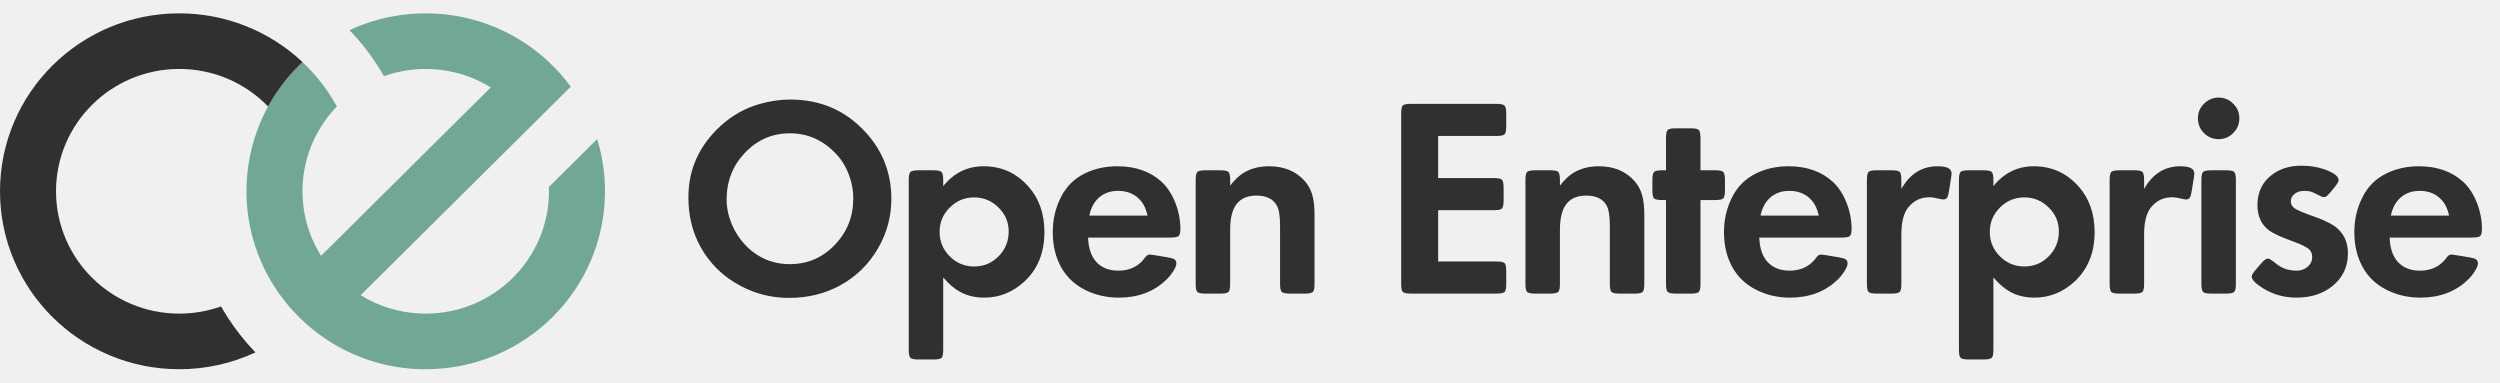
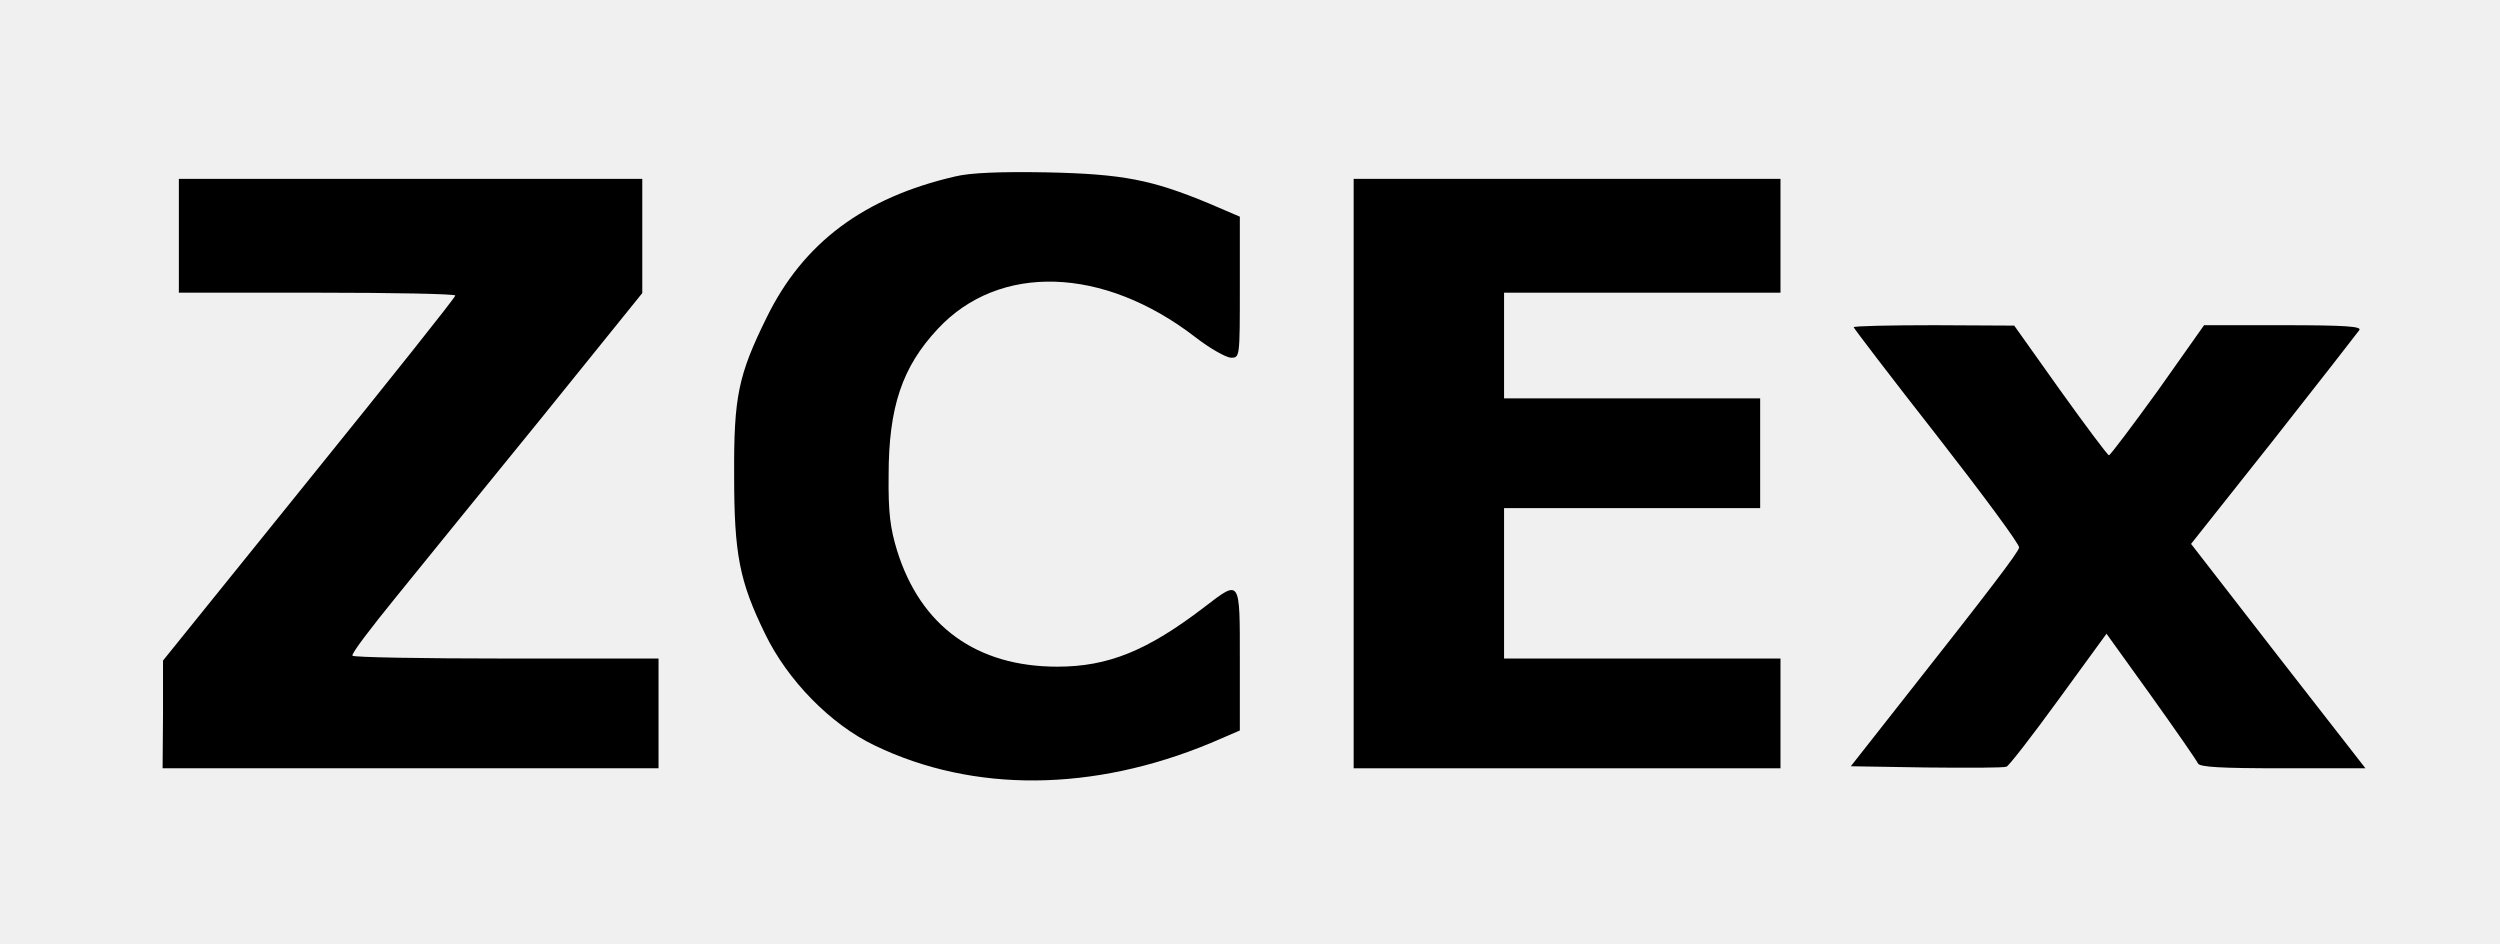
- <svg xmlns="http://www.w3.org/2000/svg" width="281" height="43" viewBox="0 0 281 43" fill="none">
-   <g clip-path="url(#clip0_86_5)">
-     <g clip-path="url(#clip1_86_5)">
-       <path d="M68 21.5C68 32.546 58.979 41.5 47.852 41.5H47.591H47.431L47.275 41.496C47.16 41.496 47.045 41.489 46.931 41.484C46.887 41.484 46.843 41.48 46.798 41.477L46.558 41.464L46.383 41.452L46.324 41.447C46.272 41.444 46.219 41.44 46.167 41.435C46.115 41.43 46.074 41.428 46.027 41.423C45.97 41.418 45.913 41.413 45.855 41.407L45.758 41.398C45.622 41.384 45.487 41.369 45.352 41.351C45.301 41.346 45.249 41.339 45.197 41.332C45.071 41.316 44.948 41.299 44.827 41.28L44.641 41.25C44.578 41.241 44.515 41.231 44.457 41.22L44.274 41.188C44.193 41.174 44.112 41.159 44.033 41.144C43.97 41.133 43.913 41.121 43.854 41.109L43.728 41.083C43.606 41.058 43.485 41.032 43.364 41.004L43.186 40.963L43.006 40.92C42.887 40.891 42.768 40.861 42.649 40.829L42.472 40.781L42.295 40.732C42.178 40.698 42.06 40.664 41.943 40.628L41.792 40.582L41.719 40.559L41.576 40.513C41.453 40.472 41.331 40.432 41.211 40.388L41.037 40.325L41.019 40.319L40.849 40.256C40.668 40.194 40.49 40.122 40.313 40.05L40.136 39.978L39.959 39.904C39.842 39.856 39.725 39.805 39.609 39.752L39.459 39.688L39.41 39.666L39.292 39.611C38.788 39.377 38.296 39.121 37.814 38.846L37.664 38.759C37.583 38.712 37.501 38.664 37.421 38.615L37.295 38.537L37.248 38.508L37.129 38.434C36.956 38.327 36.787 38.218 36.62 38.105L36.467 38C36.392 37.95 36.318 37.898 36.244 37.846C36.24 37.844 36.236 37.841 36.232 37.837C36.156 37.784 36.08 37.73 36.005 37.676L35.992 37.667C35.911 37.608 35.831 37.549 35.75 37.489C35.741 37.482 35.731 37.475 35.723 37.468C35.653 37.416 35.584 37.364 35.515 37.31C35.498 37.299 35.483 37.287 35.468 37.274C35.401 37.222 35.334 37.17 35.267 37.116C35.242 37.097 35.216 37.076 35.191 37.054C35.123 37 35.055 36.944 34.988 36.888C34.973 36.877 34.958 36.865 34.944 36.852C34.897 36.813 34.849 36.773 34.801 36.733C34.758 36.697 34.715 36.66 34.675 36.624C34.603 36.563 34.532 36.501 34.463 36.436C34.388 36.371 34.314 36.304 34.24 36.237C34.167 36.17 34.098 36.106 34.027 36.039C33.678 35.713 33.34 35.374 33.015 35.022C32.978 34.983 32.942 34.943 32.906 34.903C32.855 34.848 32.806 34.793 32.757 34.737C32.709 34.682 32.664 34.634 32.619 34.581C32.574 34.529 32.514 34.46 32.462 34.399C32.308 34.219 32.158 34.037 32.012 33.852L31.891 33.697C31.777 33.551 31.665 33.403 31.555 33.252C31.492 33.166 31.429 33.08 31.366 32.992C31.362 32.987 31.358 32.981 31.354 32.974C31.293 32.888 31.232 32.801 31.172 32.714C31.117 32.635 31.064 32.555 31.011 32.474C30.99 32.443 30.968 32.412 30.948 32.378C30.91 32.321 30.872 32.263 30.835 32.204C30.82 32.182 30.806 32.16 30.793 32.138C30.738 32.054 30.685 31.969 30.633 31.881C30.575 31.788 30.518 31.694 30.462 31.598C30.406 31.501 30.351 31.41 30.296 31.311C30.264 31.256 30.233 31.201 30.202 31.144L30.135 31.019C30.096 30.951 30.059 30.881 30.022 30.812C30.013 30.796 30.004 30.779 29.996 30.762C29.965 30.699 29.933 30.642 29.902 30.582C29.865 30.509 29.827 30.435 29.79 30.361C29.753 30.288 29.717 30.213 29.681 30.139C29.609 29.991 29.539 29.841 29.47 29.69C29.402 29.539 29.335 29.387 29.271 29.234C29.239 29.158 29.208 29.081 29.175 29.004C29.142 28.927 29.112 28.851 29.083 28.774C29.052 28.698 29.02 28.621 28.993 28.543C28.967 28.466 28.935 28.387 28.906 28.309C28.822 28.075 28.741 27.838 28.662 27.599C28.636 27.52 28.611 27.44 28.586 27.36C28.55 27.244 28.516 27.128 28.482 27.011C28.465 26.953 28.448 26.894 28.432 26.835C28.416 26.776 28.4 26.718 28.384 26.659C28.352 26.542 28.321 26.424 28.292 26.305C28.277 26.246 28.263 26.186 28.249 26.127L28.207 25.95C28.18 25.83 28.153 25.71 28.128 25.589L28.102 25.464C28.09 25.404 28.078 25.345 28.067 25.286C28.051 25.207 28.036 25.127 28.022 25.047C28.011 24.986 28 24.926 27.99 24.865C27.98 24.802 27.969 24.74 27.96 24.683C27.951 24.625 27.94 24.558 27.931 24.499C27.912 24.374 27.895 24.254 27.879 24.131C27.872 24.079 27.865 24.028 27.859 23.977C27.842 23.843 27.826 23.709 27.813 23.574C27.809 23.542 27.806 23.51 27.803 23.478C27.797 23.421 27.792 23.364 27.787 23.307C27.782 23.261 27.778 23.214 27.775 23.168C27.772 23.122 27.766 23.064 27.762 23.012C27.762 22.992 27.759 22.973 27.758 22.953C27.753 22.896 27.75 22.837 27.746 22.78C27.741 22.7 27.736 22.621 27.733 22.542C27.73 22.497 27.728 22.454 27.726 22.409C27.721 22.296 27.716 22.182 27.713 22.068L27.709 21.914C27.709 21.861 27.709 21.808 27.709 21.754C27.709 21.668 27.709 21.582 27.709 21.496C27.709 21.409 27.709 21.323 27.709 21.237C27.709 21.162 27.711 21.087 27.713 21.012C27.718 20.819 27.725 20.628 27.736 20.437C27.739 20.367 27.743 20.296 27.748 20.226C27.755 20.116 27.762 20.004 27.771 19.894C27.776 19.832 27.782 19.769 27.787 19.703C27.794 19.629 27.801 19.554 27.809 19.479L27.814 19.421C27.822 19.347 27.83 19.273 27.839 19.199C27.848 19.122 27.857 19.045 27.867 18.969C27.874 18.91 27.882 18.852 27.89 18.794C27.898 18.736 27.904 18.689 27.912 18.637C27.934 18.482 27.959 18.327 27.985 18.172C27.997 18.102 28.008 18.032 28.021 17.962C28.021 17.958 28.021 17.954 28.021 17.95C28.047 17.801 28.076 17.652 28.107 17.504C28.114 17.469 28.12 17.435 28.128 17.401C28.148 17.302 28.17 17.204 28.191 17.107C28.239 16.892 28.291 16.677 28.348 16.465C28.37 16.377 28.394 16.289 28.418 16.201C28.445 16.102 28.474 16.003 28.503 15.904C28.529 15.816 28.555 15.727 28.583 15.639C28.587 15.622 28.592 15.606 28.598 15.589C28.626 15.498 28.655 15.408 28.685 15.317C28.716 15.22 28.748 15.124 28.782 15.028C28.816 14.932 28.848 14.841 28.882 14.742L28.886 14.732C28.907 14.669 28.93 14.612 28.953 14.553C28.976 14.493 28.991 14.45 29.01 14.399C29.073 14.238 29.136 14.078 29.199 13.92C29.221 13.867 29.242 13.815 29.262 13.763C29.271 13.739 29.282 13.715 29.293 13.691C29.319 13.629 29.346 13.566 29.373 13.504C29.378 13.491 29.384 13.479 29.389 13.467C29.419 13.4 29.452 13.333 29.479 13.266C29.547 13.119 29.615 12.972 29.686 12.829C29.71 12.779 29.734 12.73 29.759 12.681C29.783 12.633 29.8 12.598 29.822 12.556C29.844 12.514 29.856 12.486 29.875 12.452C29.893 12.418 29.912 12.377 29.933 12.34C29.96 12.286 29.989 12.232 30.017 12.179C30.054 12.109 30.092 12.039 30.13 11.969C30.232 11.783 30.337 11.599 30.445 11.417C30.473 11.369 30.501 11.321 30.53 11.274C30.564 11.216 30.599 11.159 30.634 11.102C30.713 10.973 30.794 10.844 30.876 10.717C30.919 10.651 30.963 10.584 31.007 10.518C31.042 10.464 31.077 10.412 31.113 10.36C31.308 10.068 31.512 9.784 31.723 9.507C31.756 9.463 31.789 9.42 31.823 9.377C31.843 9.349 31.864 9.321 31.886 9.294L32.007 9.14C32.153 8.955 32.303 8.773 32.456 8.593C32.508 8.531 32.561 8.468 32.614 8.411C32.666 8.353 32.705 8.306 32.751 8.254C32.798 8.203 32.85 8.144 32.9 8.089C32.936 8.049 32.972 8.009 33.01 7.97C33.326 7.627 33.655 7.295 33.996 6.976C35.541 8.428 36.846 10.114 37.863 11.969C35.38 14.53 33.995 17.946 34 21.5C34 21.662 34 21.823 34.009 21.983C34.082 24.165 34.681 26.297 35.754 28.203C35.86 28.391 35.971 28.577 36.086 28.76L55.164 9.823C53.11 8.552 50.755 7.84 48.337 7.76C48.175 7.754 48.013 7.751 47.85 7.751C46.251 7.749 44.663 8.023 43.159 8.56C42.087 6.686 40.787 4.95 39.289 3.391C39.681 3.207 40.08 3.036 40.485 2.878L40.653 2.816C40.792 2.762 40.934 2.711 41.075 2.661C41.134 2.639 41.193 2.619 41.252 2.598C41.311 2.577 41.37 2.558 41.43 2.536C41.489 2.514 41.556 2.493 41.622 2.473C41.7 2.448 41.778 2.423 41.858 2.399L42.057 2.336C42.209 2.291 42.362 2.248 42.516 2.206C42.56 2.194 42.603 2.182 42.646 2.171C42.702 2.156 42.758 2.141 42.813 2.128C42.87 2.114 42.94 2.095 43.002 2.079C43.082 2.06 43.161 2.041 43.241 2.023L43.359 2L43.502 1.969C43.679 1.93 43.858 1.893 44.038 1.859C44.119 1.844 44.201 1.829 44.282 1.814H44.291C44.372 1.799 44.453 1.786 44.534 1.773C44.672 1.75 44.81 1.729 44.949 1.71L45.092 1.688C45.308 1.658 45.525 1.632 45.745 1.609L45.845 1.599C45.904 1.593 45.963 1.588 46.022 1.583C46.108 1.575 46.195 1.568 46.282 1.561L46.379 1.554C46.436 1.55 46.493 1.546 46.55 1.543H46.57L46.777 1.531C46.872 1.526 46.966 1.521 47.063 1.518L47.26 1.511C47.31 1.511 47.36 1.508 47.41 1.508H47.551C47.651 1.508 47.751 1.508 47.852 1.508H48.112H48.273L48.429 1.511C48.543 1.511 48.658 1.519 48.772 1.524C48.817 1.524 48.861 1.528 48.906 1.531C48.986 1.534 49.066 1.539 49.146 1.544L49.32 1.556L49.38 1.56C49.432 1.564 49.484 1.568 49.537 1.573C49.589 1.578 49.63 1.58 49.676 1.584C49.734 1.589 49.791 1.594 49.849 1.601C49.881 1.603 49.913 1.606 49.945 1.61C50.081 1.624 50.217 1.639 50.352 1.656C50.403 1.662 50.455 1.669 50.506 1.676C50.632 1.692 50.754 1.709 50.877 1.728L51.062 1.756C51.125 1.766 51.188 1.776 51.246 1.786L51.429 1.818C51.51 1.832 51.591 1.847 51.67 1.863C51.733 1.873 51.789 1.885 51.849 1.897L51.975 1.923C52.097 1.948 52.218 1.974 52.339 2.002L52.517 2.043C52.577 2.057 52.637 2.071 52.697 2.086C52.816 2.115 52.935 2.145 53.054 2.178L53.231 2.225L53.408 2.274C53.525 2.308 53.643 2.343 53.76 2.378L53.961 2.441L54.162 2.503L54.362 2.569C54.494 2.614 54.627 2.661 54.758 2.709L54.955 2.781C55.009 2.801 55.063 2.822 55.117 2.844C55.202 2.875 55.285 2.906 55.369 2.941L55.541 3.011L55.733 3.091C55.797 3.118 55.859 3.146 55.922 3.174C55.985 3.202 56.048 3.229 56.111 3.258L56.3 3.344C56.363 3.373 56.426 3.402 56.489 3.432C56.571 3.47 56.652 3.509 56.733 3.549L56.863 3.611C56.926 3.642 56.989 3.674 57.052 3.705C57.178 3.768 57.297 3.83 57.42 3.898L57.58 3.984C57.69 4.047 57.799 4.105 57.906 4.168L58.032 4.239C58.188 4.33 58.343 4.423 58.496 4.518L58.61 4.589C58.645 4.611 58.68 4.633 58.715 4.655C58.778 4.697 58.846 4.739 58.911 4.78C58.957 4.809 59.002 4.839 59.047 4.869C59.091 4.9 59.132 4.926 59.173 4.956C59.524 5.192 59.867 5.44 60.201 5.699C60.242 5.73 60.283 5.762 60.324 5.794C60.504 5.935 60.681 6.079 60.856 6.226L61.032 6.375C61.095 6.429 61.158 6.483 61.221 6.538C61.26 6.571 61.298 6.606 61.337 6.641C61.42 6.714 61.503 6.79 61.585 6.866C61.634 6.912 61.684 6.958 61.733 7.005C61.981 7.238 62.223 7.478 62.458 7.724C62.505 7.773 62.552 7.823 62.598 7.872C62.675 7.953 62.751 8.035 62.825 8.118C62.86 8.156 62.895 8.194 62.929 8.233C62.984 8.296 63.038 8.358 63.093 8.421C63.147 8.483 63.191 8.534 63.239 8.591C63.387 8.764 63.532 8.94 63.674 9.119C63.706 9.159 63.737 9.199 63.77 9.24C63.901 9.407 64.028 9.575 64.152 9.744L45.782 27.974L40.538 33.179C42.592 34.45 44.946 35.162 47.365 35.242C47.526 35.248 47.689 35.251 47.852 35.251C55.502 35.251 61.704 29.094 61.704 21.501C61.704 21.339 61.704 21.177 61.695 21.017L64.528 18.205L67.118 15.633C67.154 15.749 67.189 15.866 67.223 15.982C67.239 16.041 67.256 16.099 67.273 16.158C67.289 16.217 67.305 16.275 67.321 16.334C67.353 16.451 67.383 16.569 67.412 16.688C67.428 16.748 67.442 16.807 67.456 16.866L67.498 17.043C67.525 17.163 67.552 17.283 67.577 17.404L67.603 17.529C67.615 17.589 67.627 17.648 67.638 17.707C67.654 17.786 67.669 17.866 67.683 17.946C67.694 18.007 67.705 18.067 67.715 18.128C67.725 18.191 67.736 18.253 67.745 18.311C67.754 18.368 67.764 18.436 67.774 18.494C67.793 18.617 67.81 18.74 67.826 18.863C67.833 18.914 67.84 18.965 67.846 19.016C67.863 19.15 67.879 19.284 67.892 19.419C67.896 19.451 67.899 19.483 67.902 19.515C67.908 19.573 67.913 19.629 67.918 19.686C67.922 19.733 67.927 19.779 67.93 19.825C67.933 19.871 67.939 19.929 67.943 19.981C67.943 20.001 67.946 20.02 67.947 20.04C67.951 20.098 67.955 20.156 67.959 20.213C67.964 20.293 67.969 20.372 67.972 20.451C67.972 20.496 67.977 20.539 67.979 20.584C67.984 20.698 67.989 20.811 67.992 20.925L67.996 21.079C67.996 21.133 67.996 21.186 67.996 21.239C67.999 21.327 68 21.414 68 21.5Z" fill="#71A894" />
-       <path d="M34 6.977C33.659 7.297 33.33 7.628 33.013 7.971C32.976 8.011 32.94 8.051 32.904 8.091C32.853 8.145 32.804 8.2 32.755 8.256C32.707 8.311 32.663 8.359 32.617 8.412C32.572 8.464 32.512 8.533 32.46 8.594C32.306 8.773 32.156 8.956 32.01 9.141L31.89 9.296C31.867 9.322 31.847 9.35 31.826 9.378C31.793 9.421 31.76 9.464 31.727 9.508C31.517 9.787 31.314 10.071 31.116 10.361C31.081 10.413 31.046 10.466 31.011 10.519C30.967 10.585 30.923 10.652 30.88 10.719C30.798 10.844 30.716 10.974 30.638 11.104C30.602 11.161 30.568 11.217 30.534 11.275C30.505 11.322 30.477 11.37 30.448 11.418C30.341 11.6 30.236 11.784 30.133 11.971C28.843 10.634 27.292 9.571 25.576 8.846C23.86 8.12 22.013 7.747 20.148 7.75C12.498 7.75 6.296 13.906 6.296 21.5C6.296 29.094 12.498 35.25 20.148 35.25C21.747 35.252 23.335 34.978 24.84 34.441C25.912 36.315 27.212 38.051 28.711 39.609C26.032 40.859 23.108 41.504 20.148 41.5C9.021 41.5 0 32.546 0 21.5C0 10.454 9.021 1.5 20.148 1.5C25.302 1.497 30.26 3.457 34 6.977V6.977Z" fill="#303031" />
-     </g>
-     <path d="M88.828 11.188C92.182 11.188 94.974 12.38 97.203 14.766C99.193 16.891 100.188 19.417 100.188 22.344C100.188 24.354 99.682 26.219 98.672 27.938C97.641 29.719 96.219 31.104 94.406 32.094C92.698 33.021 90.787 33.484 88.672 33.484C86.755 33.484 84.958 33.042 83.281 32.156C81.312 31.125 79.802 29.662 78.75 27.766C77.833 26.12 77.375 24.26 77.375 22.188C77.375 19.01 78.604 16.312 81.062 14.094C82.292 12.979 83.698 12.188 85.281 11.719C86.479 11.365 87.662 11.188 88.828 11.188ZM88.797 14.984C86.818 14.984 85.141 15.703 83.766 17.141C82.37 18.588 81.672 20.349 81.672 22.422C81.672 23.328 81.859 24.24 82.234 25.156C82.609 26.062 83.12 26.854 83.766 27.531C85.141 28.969 86.812 29.688 88.781 29.688C90.76 29.688 92.443 28.969 93.828 27.531C95.213 26.083 95.906 24.349 95.906 22.328C95.906 21.349 95.724 20.406 95.359 19.5C94.995 18.583 94.484 17.797 93.828 17.141C92.401 15.703 90.724 14.984 88.797 14.984ZM106.017 20.922C107.215 19.432 108.73 18.688 110.564 18.688C112.585 18.688 114.272 19.458 115.626 21C116.803 22.333 117.392 24.031 117.392 26.094C117.392 28.417 116.631 30.276 115.111 31.672C113.809 32.859 112.319 33.453 110.642 33.453C109.704 33.453 108.871 33.276 108.142 32.922C107.413 32.568 106.704 31.99 106.017 31.188V39.297C106.017 39.786 105.954 40.094 105.829 40.219C105.704 40.344 105.397 40.406 104.907 40.406H103.236C102.756 40.406 102.454 40.344 102.329 40.219C102.204 40.094 102.142 39.786 102.142 39.297V20.25C102.142 19.76 102.204 19.453 102.329 19.328C102.454 19.203 102.756 19.141 103.236 19.141H104.907C105.397 19.141 105.704 19.203 105.829 19.328C105.954 19.453 106.017 19.76 106.017 20.25V20.922ZM109.501 22.188C108.428 22.188 107.512 22.568 106.751 23.328C105.991 24.088 105.611 25 105.611 26.062C105.611 27.135 105.991 28.052 106.751 28.812C107.512 29.573 108.428 29.953 109.501 29.953C110.574 29.953 111.486 29.573 112.236 28.812C112.996 28.042 113.376 27.109 113.376 26.016C113.376 24.963 112.996 24.068 112.236 23.328C111.475 22.568 110.564 22.188 109.501 22.188ZM122.299 26.703C122.341 27.88 122.643 28.787 123.206 29.422C123.81 30.088 124.643 30.422 125.706 30.422C127.018 30.422 128.034 29.912 128.752 28.891C128.888 28.703 129.06 28.609 129.268 28.609C129.299 28.609 129.487 28.635 129.831 28.688L131.237 28.922C131.622 28.984 131.883 29.062 132.018 29.156C132.154 29.25 132.221 29.406 132.221 29.625C132.221 29.823 132.112 30.099 131.893 30.453C131.674 30.807 131.414 31.13 131.112 31.422C129.726 32.776 127.94 33.453 125.752 33.453C124.377 33.453 123.112 33.161 121.956 32.578C120.57 31.88 119.575 30.828 118.971 29.422C118.544 28.432 118.331 27.323 118.331 26.094C118.331 24.656 118.643 23.333 119.268 22.125C119.872 20.938 120.768 20.057 121.956 19.484C123.039 18.953 124.247 18.688 125.581 18.688C127.622 18.688 129.279 19.266 130.549 20.422C131.195 21.016 131.711 21.797 132.096 22.766C132.482 23.734 132.674 24.729 132.674 25.75C132.674 26.156 132.607 26.417 132.471 26.531C132.346 26.646 132.044 26.703 131.565 26.703H122.299ZM128.987 24.234C128.831 23.537 128.586 22.99 128.252 22.594C127.617 21.833 126.758 21.453 125.674 21.453C124.831 21.453 124.122 21.698 123.549 22.188C122.987 22.677 122.617 23.359 122.44 24.234H128.987ZM138.269 20.859C138.801 20.182 139.316 19.698 139.816 19.406C140.629 18.927 141.566 18.688 142.629 18.688C144.337 18.688 145.681 19.245 146.66 20.359C147.066 20.828 147.347 21.349 147.504 21.922C147.67 22.495 147.754 23.255 147.754 24.203V31.891C147.754 32.38 147.691 32.688 147.566 32.812C147.441 32.938 147.139 33 146.66 33H144.972C144.504 33 144.202 32.938 144.066 32.812C143.941 32.677 143.879 32.37 143.879 31.891V25.328C143.879 24.266 143.754 23.516 143.504 23.078C143.087 22.349 142.327 21.984 141.222 21.984C140.222 21.984 139.478 22.302 138.988 22.938C138.509 23.562 138.269 24.526 138.269 25.828V31.891C138.269 32.38 138.207 32.688 138.082 32.812C137.957 32.938 137.65 33 137.16 33H135.488C135.009 33 134.707 32.938 134.582 32.812C134.457 32.688 134.394 32.38 134.394 31.891V20.25C134.394 19.76 134.457 19.453 134.582 19.328C134.707 19.203 135.009 19.141 135.488 19.141H137.16C137.65 19.141 137.957 19.203 138.082 19.328C138.207 19.453 138.269 19.76 138.269 20.25V20.859ZM161.647 15.281V20.016H167.897C168.386 20.016 168.694 20.078 168.819 20.203C168.944 20.328 169.006 20.635 169.006 21.125V22.516C169.006 23.005 168.944 23.312 168.819 23.438C168.694 23.562 168.386 23.625 167.897 23.625H161.647V29.391H168.209C168.689 29.391 168.991 29.453 169.116 29.578C169.241 29.703 169.303 30.01 169.303 30.5V31.891C169.303 32.38 169.241 32.688 169.116 32.812C168.991 32.938 168.689 33 168.209 33H158.6C158.11 33 157.803 32.938 157.678 32.812C157.553 32.688 157.491 32.38 157.491 31.891V12.781C157.491 12.292 157.553 11.984 157.678 11.859C157.803 11.734 158.11 11.672 158.6 11.672H168.209C168.678 11.672 168.98 11.74 169.116 11.875C169.241 12 169.303 12.302 169.303 12.781V14.172C169.303 14.662 169.241 14.969 169.116 15.094C168.991 15.219 168.689 15.281 168.209 15.281H161.647ZM175.336 20.859C175.867 20.182 176.382 19.698 176.882 19.406C177.695 18.927 178.632 18.688 179.695 18.688C181.403 18.688 182.747 19.245 183.726 20.359C184.132 20.828 184.414 21.349 184.57 21.922C184.737 22.495 184.82 23.255 184.82 24.203V31.891C184.82 32.38 184.757 32.688 184.632 32.812C184.507 32.938 184.205 33 183.726 33H182.039C181.57 33 181.268 32.938 181.132 32.812C181.007 32.677 180.945 32.37 180.945 31.891V25.328C180.945 24.266 180.82 23.516 180.57 23.078C180.153 22.349 179.393 21.984 178.289 21.984C177.289 21.984 176.544 22.302 176.054 22.938C175.575 23.562 175.336 24.526 175.336 25.828V31.891C175.336 32.38 175.273 32.688 175.148 32.812C175.023 32.938 174.716 33 174.226 33H172.554C172.075 33 171.773 32.938 171.648 32.812C171.523 32.688 171.461 32.38 171.461 31.891V20.25C171.461 19.76 171.523 19.453 171.648 19.328C171.773 19.203 172.075 19.141 172.554 19.141H174.226C174.716 19.141 175.023 19.203 175.148 19.328C175.273 19.453 175.336 19.76 175.336 20.25V20.859ZM191.134 22.484V31.891C191.134 32.38 191.071 32.688 190.946 32.812C190.821 32.938 190.519 33 190.04 33H188.353C187.884 33 187.582 32.938 187.446 32.812C187.321 32.677 187.259 32.37 187.259 31.891V22.484H186.821C186.353 22.484 186.05 22.422 185.915 22.297C185.79 22.162 185.728 21.859 185.728 21.391V20.25C185.728 19.76 185.79 19.453 185.915 19.328C186.04 19.203 186.342 19.141 186.821 19.141H187.259V15.531C187.259 15.042 187.321 14.734 187.446 14.609C187.571 14.484 187.873 14.422 188.353 14.422H190.04C190.509 14.422 190.811 14.484 190.946 14.609C191.071 14.745 191.134 15.052 191.134 15.531V19.141H192.774C193.264 19.141 193.571 19.203 193.696 19.328C193.821 19.453 193.884 19.76 193.884 20.25V21.391C193.884 21.87 193.821 22.172 193.696 22.297C193.571 22.422 193.264 22.484 192.774 22.484H191.134ZM197.744 26.703C197.786 27.88 198.088 28.787 198.651 29.422C199.255 30.088 200.088 30.422 201.151 30.422C202.463 30.422 203.479 29.912 204.198 28.891C204.333 28.703 204.505 28.609 204.713 28.609C204.744 28.609 204.932 28.635 205.276 28.688L206.682 28.922C207.067 28.984 207.328 29.062 207.463 29.156C207.599 29.25 207.666 29.406 207.666 29.625C207.666 29.823 207.557 30.099 207.338 30.453C207.119 30.807 206.859 31.13 206.557 31.422C205.171 32.776 203.385 33.453 201.198 33.453C199.823 33.453 198.557 33.161 197.401 32.578C196.015 31.88 195.02 30.828 194.416 29.422C193.989 28.432 193.776 27.323 193.776 26.094C193.776 24.656 194.088 23.333 194.713 22.125C195.317 20.938 196.213 20.057 197.401 19.484C198.484 18.953 199.692 18.688 201.026 18.688C203.067 18.688 204.724 19.266 205.994 20.422C206.64 21.016 207.156 21.797 207.541 22.766C207.927 23.734 208.119 24.729 208.119 25.75C208.119 26.156 208.052 26.417 207.916 26.531C207.791 26.646 207.489 26.703 207.01 26.703H197.744ZM204.432 24.234C204.276 23.537 204.031 22.99 203.698 22.594C203.062 21.833 202.203 21.453 201.119 21.453C200.276 21.453 199.567 21.698 198.994 22.188C198.432 22.677 198.062 23.359 197.885 24.234H204.432ZM213.714 21.234C214.673 19.537 216.032 18.688 217.792 18.688C218.834 18.688 219.355 18.953 219.355 19.484C219.355 19.588 219.334 19.776 219.292 20.047L219.074 21.422C219.022 21.807 218.949 22.073 218.855 22.219C218.761 22.354 218.61 22.422 218.402 22.422C218.339 22.422 218.246 22.406 218.121 22.375C217.589 22.24 217.167 22.172 216.855 22.172C215.949 22.172 215.194 22.51 214.589 23.188C214.006 23.823 213.714 24.875 213.714 26.344V31.891C213.714 32.38 213.652 32.688 213.527 32.812C213.402 32.938 213.095 33 212.605 33H210.933C210.454 33 210.152 32.938 210.027 32.812C209.902 32.688 209.839 32.38 209.839 31.891V20.25C209.839 19.76 209.902 19.453 210.027 19.328C210.152 19.203 210.454 19.141 210.933 19.141H212.605C213.095 19.141 213.402 19.203 213.527 19.328C213.652 19.453 213.714 19.76 213.714 20.25V21.234ZM224.059 20.922C225.257 19.432 226.773 18.688 228.606 18.688C230.627 18.688 232.315 19.458 233.669 21C234.846 22.333 235.434 24.031 235.434 26.094C235.434 28.417 234.674 30.276 233.153 31.672C231.851 32.859 230.361 33.453 228.684 33.453C227.747 33.453 226.914 33.276 226.184 32.922C225.455 32.568 224.747 31.99 224.059 31.188V39.297C224.059 39.786 223.997 40.094 223.872 40.219C223.747 40.344 223.44 40.406 222.95 40.406H221.278C220.799 40.406 220.497 40.344 220.372 40.219C220.247 40.094 220.184 39.786 220.184 39.297V20.25C220.184 19.76 220.247 19.453 220.372 19.328C220.497 19.203 220.799 19.141 221.278 19.141H222.95C223.44 19.141 223.747 19.203 223.872 19.328C223.997 19.453 224.059 19.76 224.059 20.25V20.922ZM227.544 22.188C226.471 22.188 225.554 22.568 224.794 23.328C224.033 24.088 223.653 25 223.653 26.062C223.653 27.135 224.033 28.052 224.794 28.812C225.554 29.573 226.471 29.953 227.544 29.953C228.617 29.953 229.528 29.573 230.278 28.812C231.039 28.042 231.419 27.109 231.419 26.016C231.419 24.963 231.039 24.068 230.278 23.328C229.518 22.568 228.606 22.188 227.544 22.188ZM240.998 21.234C241.956 19.537 243.316 18.688 245.076 18.688C246.118 18.688 246.639 18.953 246.639 19.484C246.639 19.588 246.618 19.776 246.576 20.047L246.357 21.422C246.305 21.807 246.232 22.073 246.139 22.219C246.045 22.354 245.894 22.422 245.686 22.422C245.623 22.422 245.529 22.406 245.404 22.375C244.873 22.24 244.451 22.172 244.139 22.172C243.232 22.172 242.477 22.51 241.873 23.188C241.29 23.823 240.998 24.875 240.998 26.344V31.891C240.998 32.38 240.936 32.688 240.811 32.812C240.686 32.938 240.378 33 239.889 33H238.217C237.738 33 237.436 32.938 237.311 32.812C237.186 32.688 237.123 32.38 237.123 31.891V20.25C237.123 19.76 237.186 19.453 237.311 19.328C237.436 19.203 237.738 19.141 238.217 19.141H239.889C240.378 19.141 240.686 19.203 240.811 19.328C240.936 19.453 240.998 19.76 240.998 20.25V21.234ZM251.312 20.25V31.891C251.312 32.38 251.249 32.688 251.124 32.812C250.999 32.938 250.697 33 250.218 33H248.531C248.051 33 247.749 32.938 247.624 32.812C247.499 32.688 247.437 32.38 247.437 31.891V20.25C247.437 19.76 247.499 19.453 247.624 19.328C247.749 19.203 248.051 19.141 248.531 19.141H250.218C250.697 19.141 250.999 19.203 251.124 19.328C251.249 19.453 251.312 19.76 251.312 20.25ZM249.374 10.969C250.02 10.969 250.567 11.198 251.015 11.656C251.473 12.104 251.702 12.651 251.702 13.297C251.702 13.943 251.473 14.495 251.015 14.953C250.567 15.412 250.02 15.641 249.374 15.641C248.729 15.641 248.176 15.412 247.718 14.953C247.27 14.495 247.046 13.938 247.046 13.281C247.046 12.646 247.275 12.104 247.734 11.656C248.192 11.198 248.739 10.969 249.374 10.969ZM262.423 21.016L261.954 21.594C261.725 21.854 261.568 22.016 261.485 22.078C261.402 22.13 261.292 22.156 261.157 22.156C261.053 22.156 260.683 21.99 260.048 21.656C259.787 21.521 259.438 21.453 259.001 21.453C258.563 21.453 258.199 21.568 257.907 21.797C257.626 22.016 257.485 22.297 257.485 22.641C257.485 22.953 257.631 23.213 257.923 23.422C258.214 23.62 258.803 23.875 259.688 24.188C260.949 24.625 261.85 25.031 262.391 25.406C263.402 26.135 263.907 27.162 263.907 28.484C263.907 30.005 263.318 31.234 262.141 32.172C261.089 33.026 259.74 33.453 258.094 33.453C256.501 33.453 255.068 32.974 253.798 32.016C253.329 31.662 253.094 31.349 253.094 31.078C253.094 30.922 253.24 30.672 253.532 30.328L254.126 29.641C254.449 29.255 254.714 29.062 254.923 29.062C255.068 29.062 255.376 29.255 255.844 29.641C256.48 30.162 257.245 30.422 258.141 30.422C258.631 30.422 259.042 30.276 259.376 29.984C259.719 29.693 259.891 29.328 259.891 28.891C259.891 28.495 259.756 28.188 259.485 27.969C259.214 27.74 258.636 27.463 257.751 27.141C256.438 26.662 255.553 26.26 255.094 25.938C254.188 25.281 253.735 24.323 253.735 23.062C253.735 21.552 254.324 20.38 255.501 19.547C256.365 18.932 257.428 18.625 258.688 18.625C259.73 18.625 260.683 18.797 261.548 19.141C262.423 19.484 262.86 19.859 262.86 20.266C262.86 20.422 262.714 20.672 262.423 21.016ZM268.596 26.703C268.637 27.88 268.939 28.787 269.502 29.422C270.106 30.088 270.939 30.422 272.002 30.422C273.314 30.422 274.33 29.912 275.049 28.891C275.184 28.703 275.356 28.609 275.564 28.609C275.596 28.609 275.783 28.635 276.127 28.688L277.533 28.922C277.919 28.984 278.179 29.062 278.314 29.156C278.45 29.25 278.518 29.406 278.518 29.625C278.518 29.823 278.408 30.099 278.189 30.453C277.971 30.807 277.71 31.13 277.408 31.422C276.023 32.776 274.236 33.453 272.049 33.453C270.674 33.453 269.408 33.161 268.252 32.578C266.866 31.88 265.872 30.828 265.268 29.422C264.84 28.432 264.627 27.323 264.627 26.094C264.627 24.656 264.939 23.333 265.564 22.125C266.169 20.938 267.064 20.057 268.252 19.484C269.335 18.953 270.544 18.688 271.877 18.688C273.919 18.688 275.575 19.266 276.846 20.422C277.491 21.016 278.007 21.797 278.393 22.766C278.778 23.734 278.971 24.729 278.971 25.75C278.971 26.156 278.903 26.417 278.768 26.531C278.643 26.646 278.34 26.703 277.861 26.703H268.596ZM275.283 24.234C275.127 23.537 274.882 22.99 274.549 22.594C273.913 21.833 273.054 21.453 271.971 21.453C271.127 21.453 270.419 21.698 269.846 22.188C269.283 22.677 268.913 23.359 268.736 24.234H275.283Z" fill="#303031" />
+ <svg xmlns="http://www.w3.org/2000/svg" version="1.0" width="615pt" height="232pt" viewBox="0 0 615 232" preserveAspectRatio="xMidYMid meet">
+   <g transform="translate(0,232) scale(0.1,-0.1)" fill="#000000" stroke="none">
+     <path d="M2350 1886 c-225 -52 -374 -163 -464 -347 -70 -142 -81 -195 -80 -389 0 -193 13 -260 76 -389 55 -114 161 -223 270 -275 243 -117 537 -114 826 6 l72 31 0 173 c0 202 2 199 -88 130 -140 -107 -236 -146 -361 -146 -198 0 -336 99 -394 285 -17 55 -22 94 -21 185 0 168 33 267 121 361 151 162 407 154 633 -20 36 -28 75 -50 88 -51 22 0 22 0 22 174 l0 173 -77 33 c-140 58 -211 72 -398 76 -115 2 -188 -1 -225 -10z" />
+     <path d="M440 1740 l0 -140 340 0 c187 0 340 -3 340 -7 0 -5 -162 -208 -360 -453 l-359 -445 0 -132 -1 -133 610 0 610 0 0 135 0 135 -374 0 c-206 0 -377 3 -379 7 -3 5 46 69 107 144 61 75 222 274 359 442 l247 306 0 141 0 140 -570 0 -570 0 0 -140z" />
+     <path d="M3330 1155 l0 -725 525 0 525 0 0 135 0 135 -340 0 -340 0 0 185 0 185 315 0 315 0 0 135 0 135 -315 0 -315 0 0 130 0 130 340 0 340 0 0 140 0 140 -525 0 -525 0 0 -725z" />
+     <path d="M4560 1515 c0 -2 92 -123 205 -267 113 -145 204 -268 202 -275 -2 -12 -72 -104 -300 -393 l-114 -145 185 -3 c103 -1 191 -1 198 2 6 2 64 77 128 165 l118 162 110 -153 c60 -84 112 -159 115 -166 4 -9 55 -12 209 -12 l203 0 -215 276 -214 276 203 256 c111 141 206 263 211 270 6 9 -34 12 -187 12 l-195 0 -113 -160 c-63 -87 -117 -159 -121 -160 -3 0 -57 72 -120 160 l-113 159 -197 1 c-109 0 -198 -2 -198 -5z" />
  </g>
-   <defs>
-     <clipPath id="clip0_86_5">
-       <rect width="281" height="43" fill="white" />
-     </clipPath>
-     <clipPath id="clip1_86_5">
-       <rect width="68" height="40" fill="white" transform="translate(0 1.5)" />
-     </clipPath>
-   </defs>
</svg>
